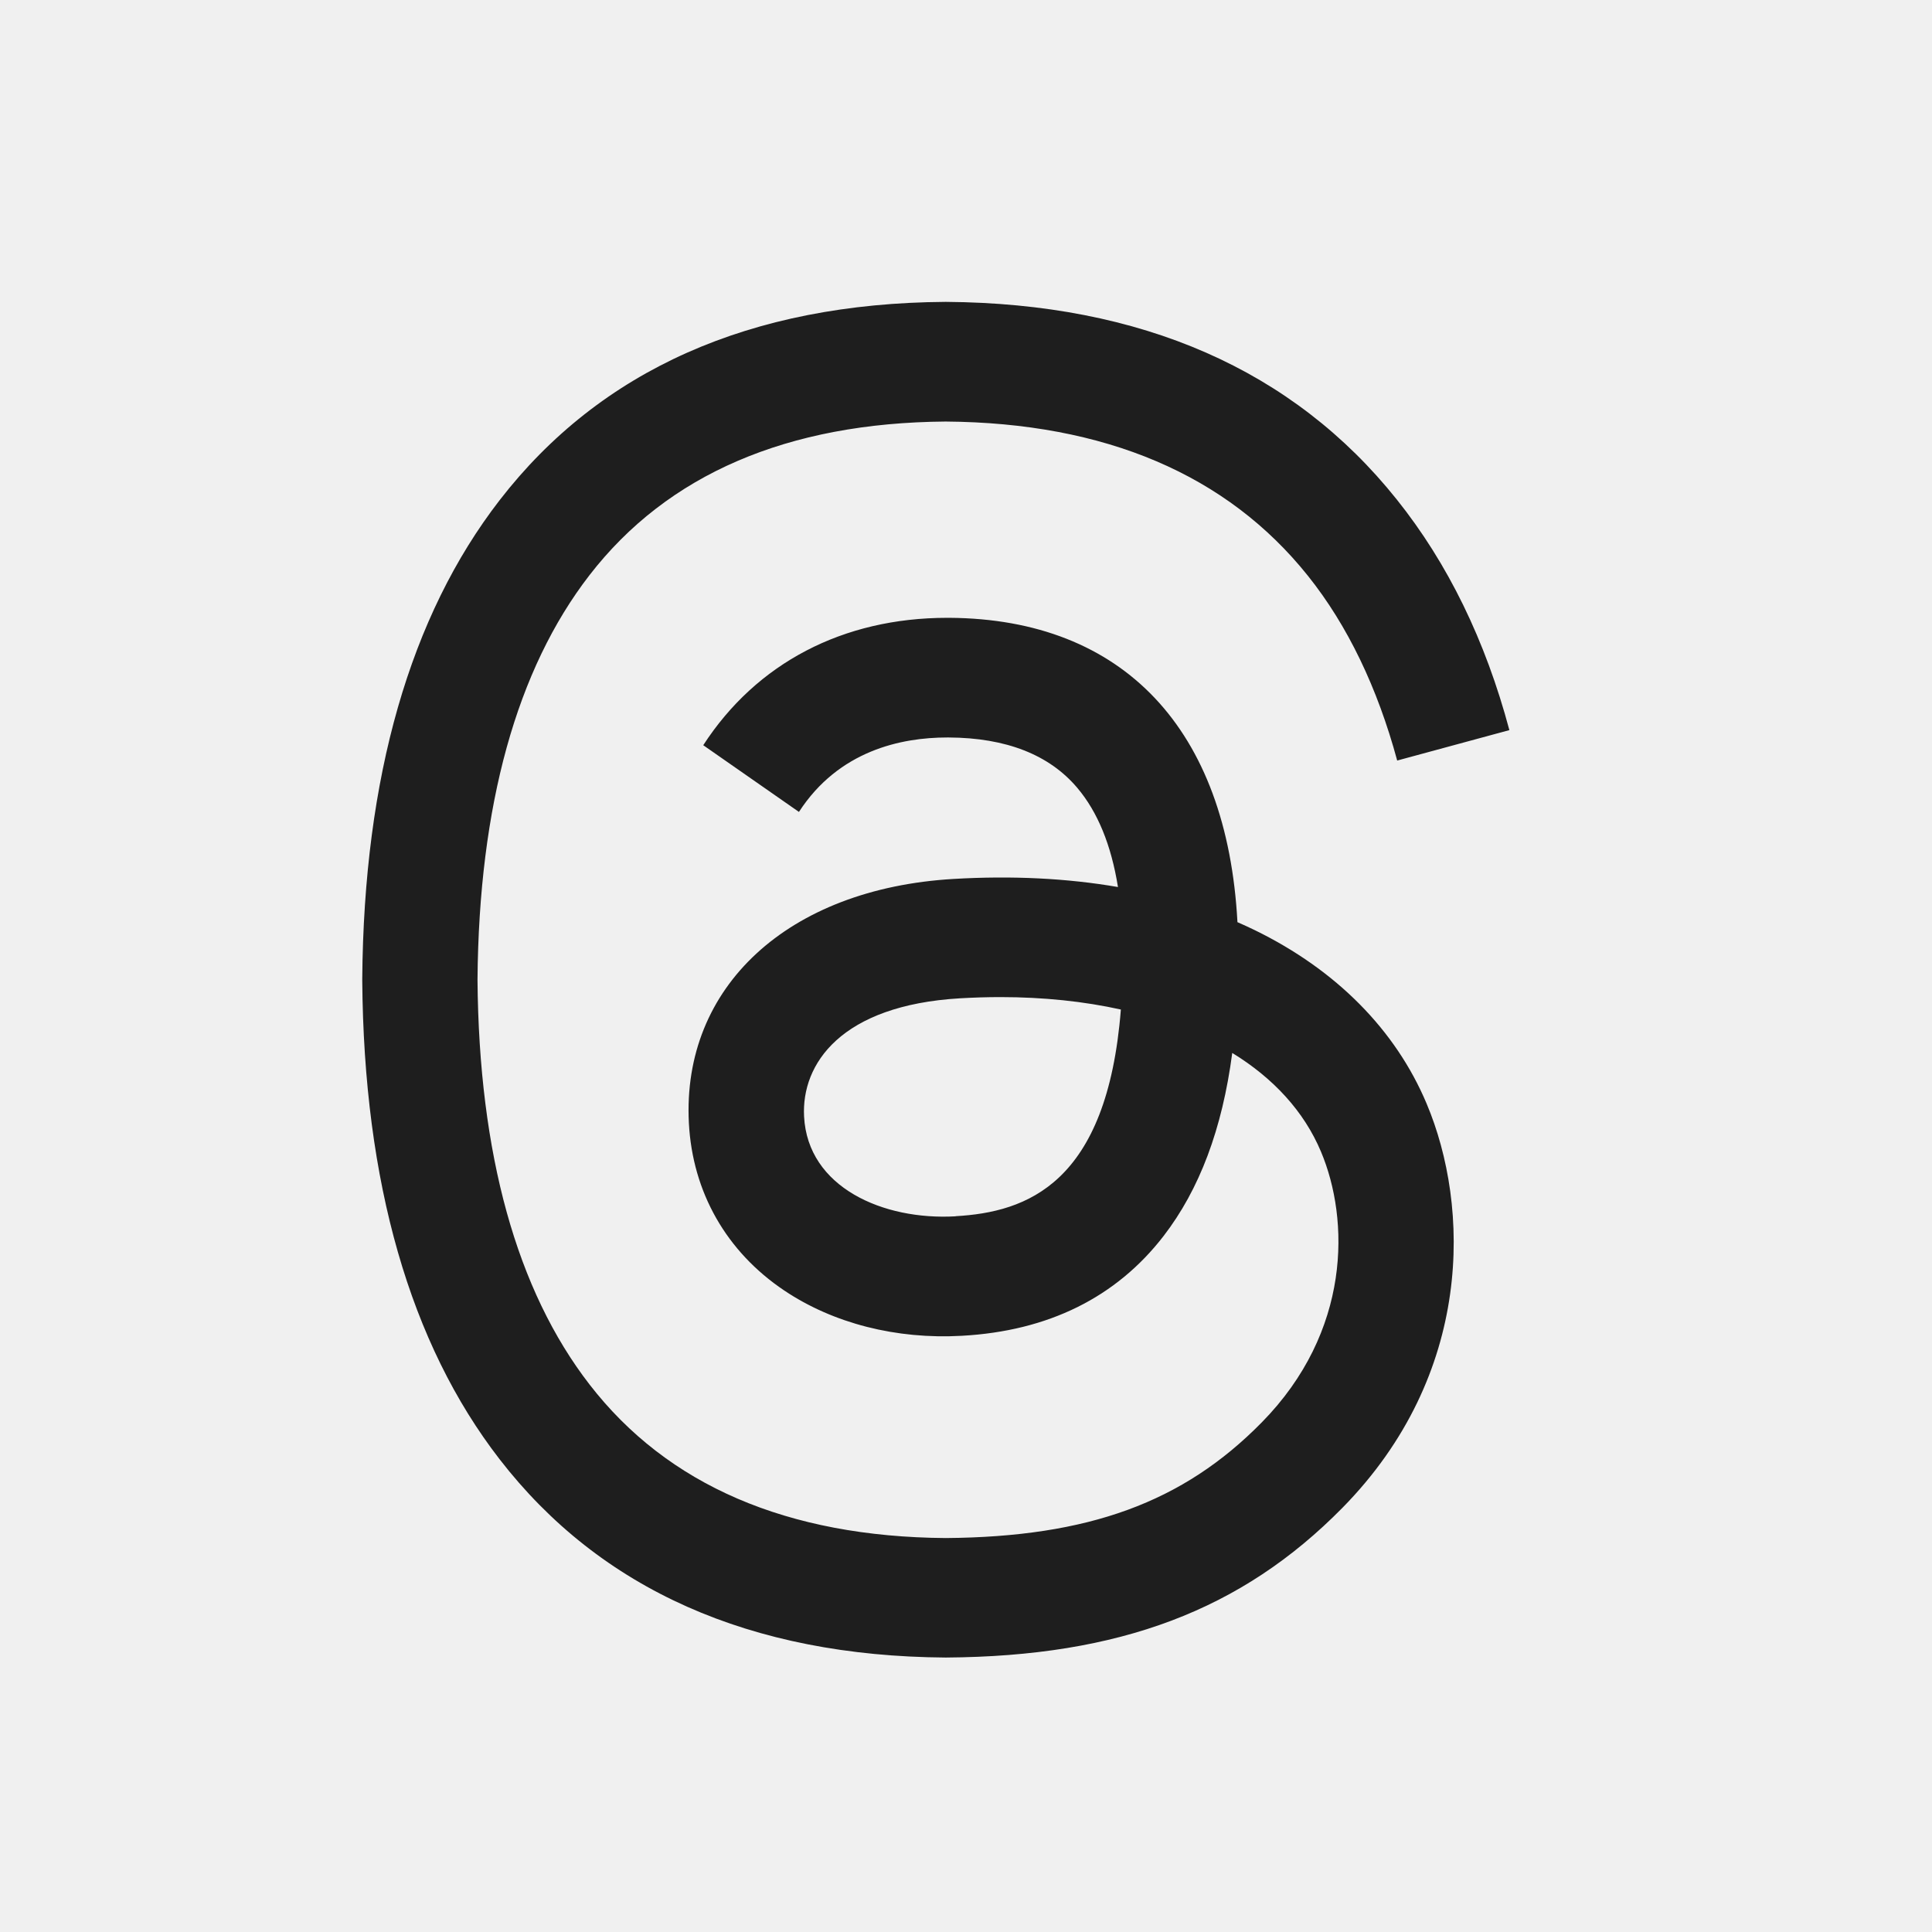
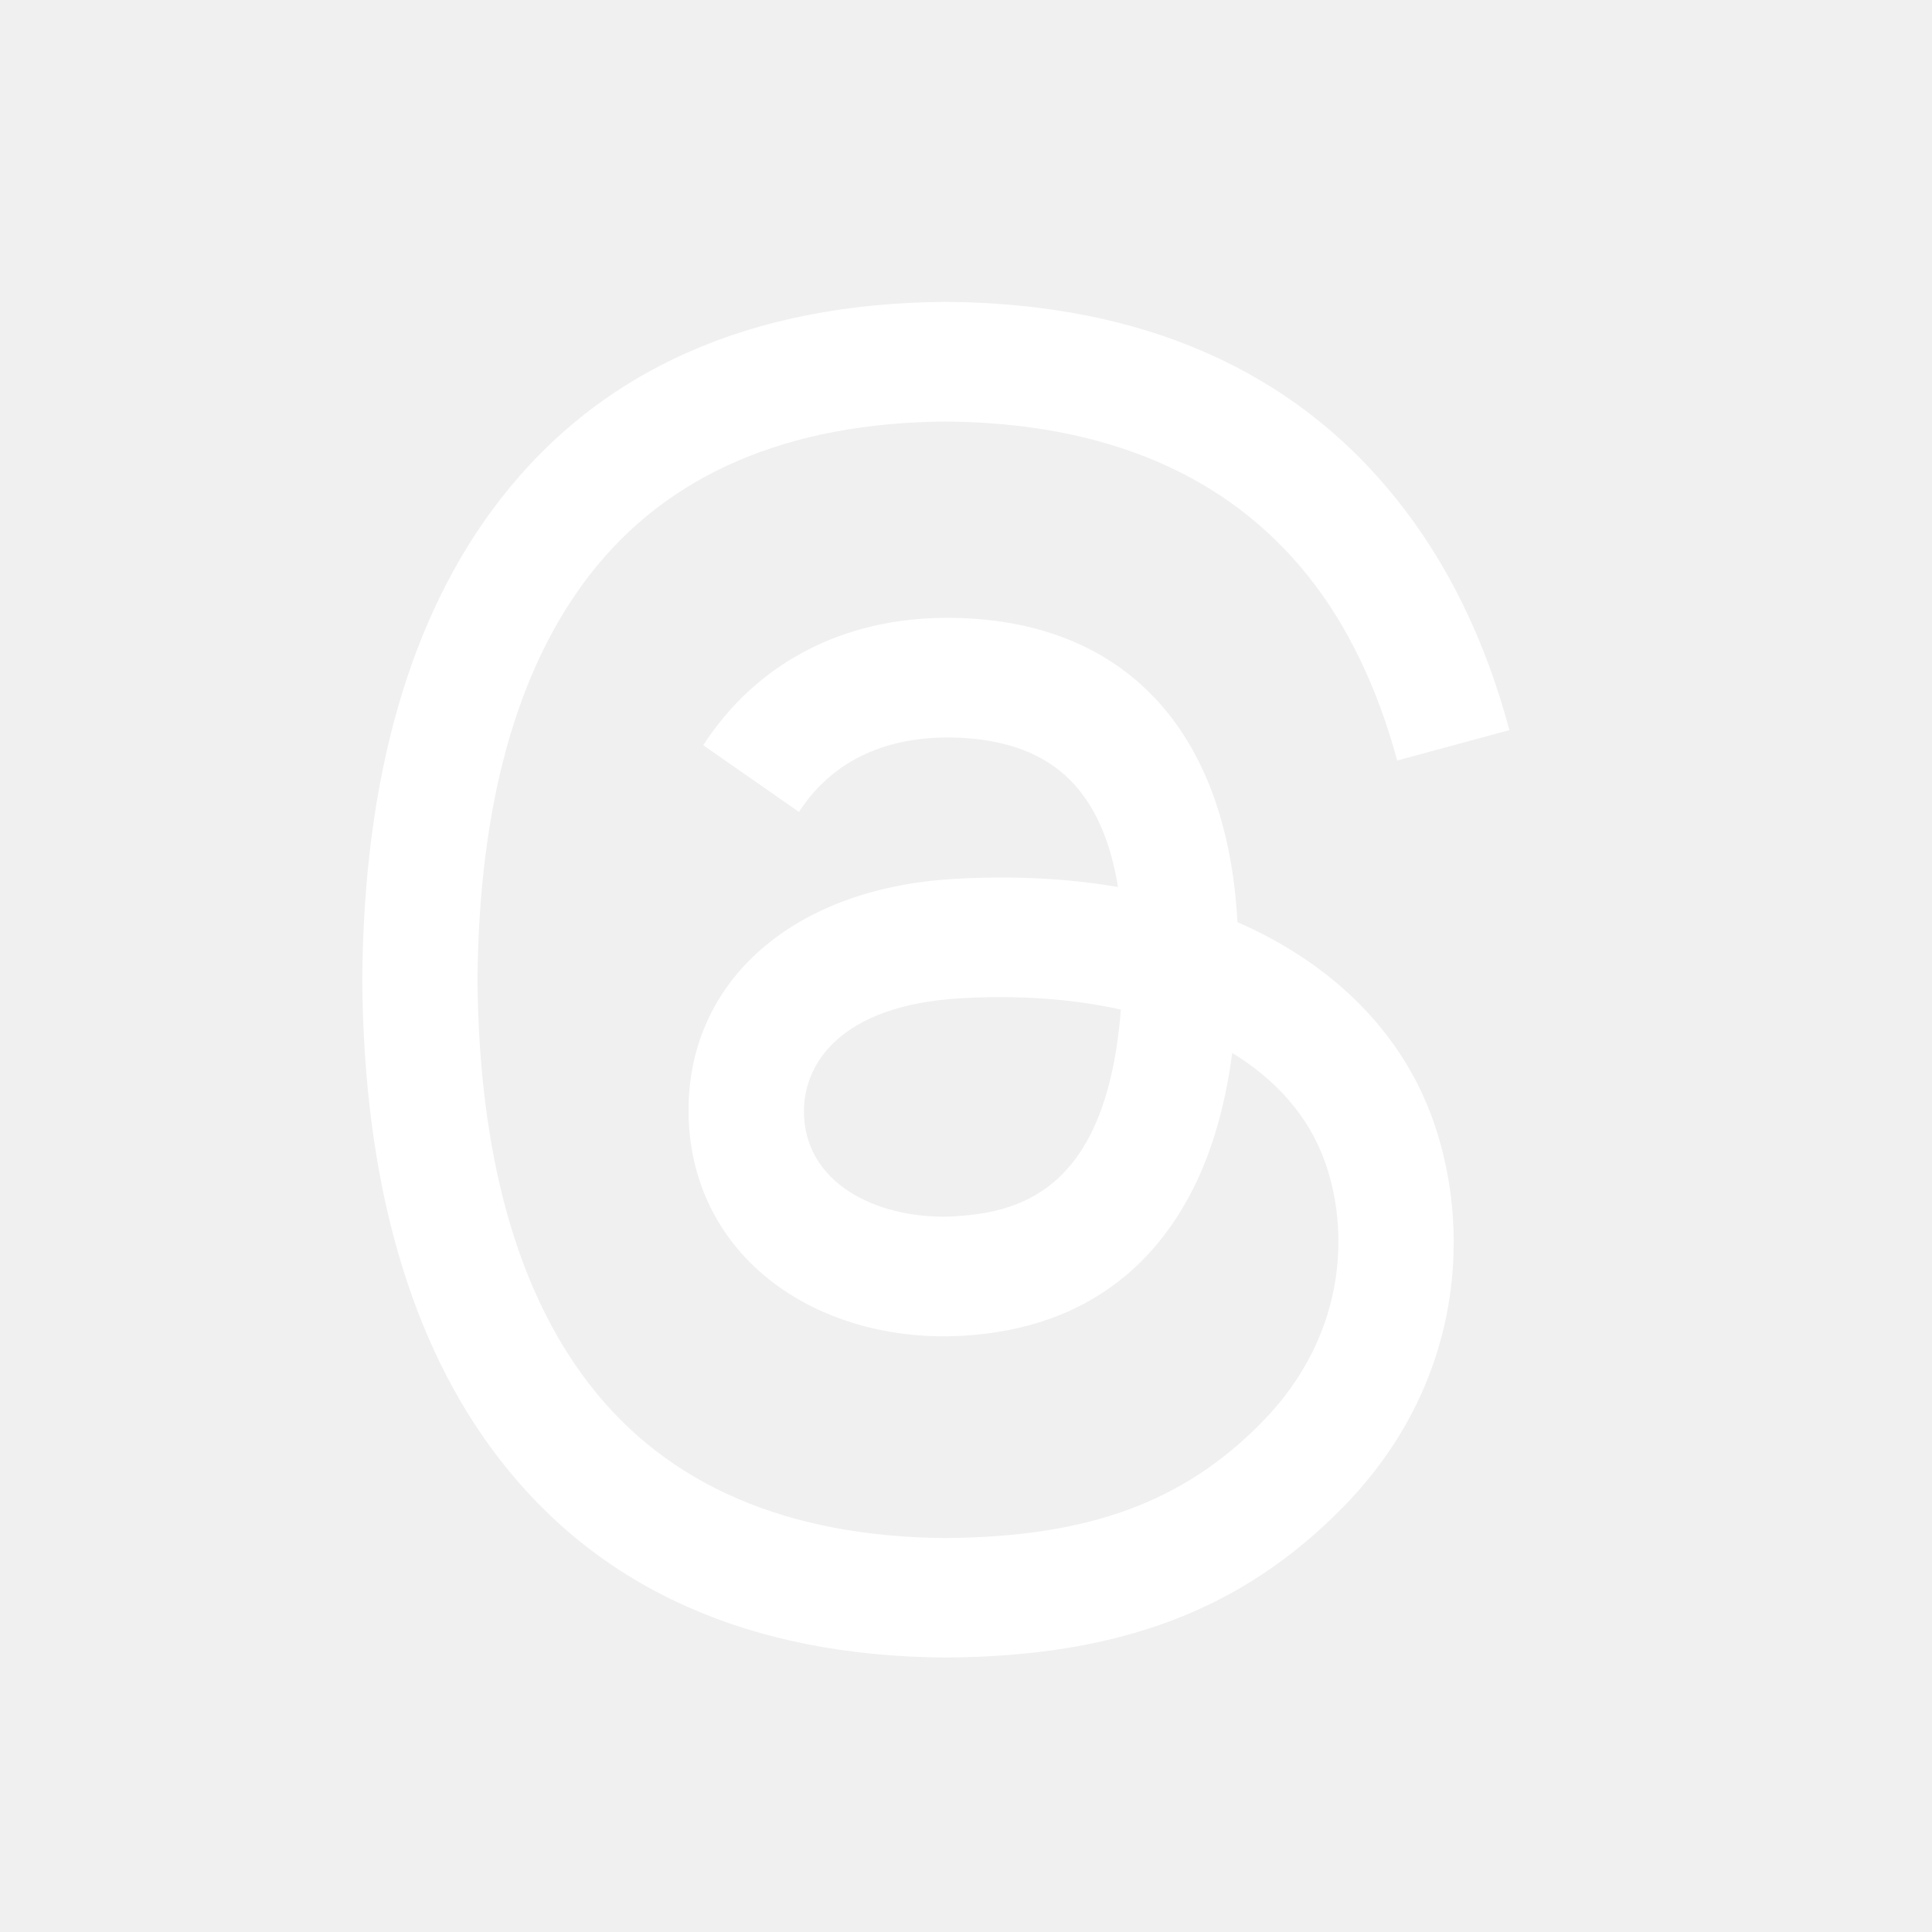
<svg xmlns="http://www.w3.org/2000/svg" width="32" height="32" viewBox="0 0 32 32" fill="none">
  <g clip-path="url(#clip0_316_4563)">
-     <path d="M20.785 15.407C20.69 15.361 20.593 15.316 20.496 15.274C20.325 12.08 18.609 10.252 15.727 10.233C15.714 10.233 15.7 10.233 15.688 10.233C13.963 10.233 12.53 10.982 11.648 12.343L13.233 13.448C13.892 12.432 14.926 12.215 15.689 12.215C15.698 12.215 15.706 12.215 15.715 12.215C16.664 12.22 17.38 12.501 17.843 13.049C18.18 13.447 18.406 13.997 18.517 14.692C17.676 14.547 16.766 14.501 15.793 14.558C13.053 14.719 11.292 16.343 11.41 18.601C11.47 19.746 12.031 20.732 12.99 21.375C13.801 21.919 14.844 22.186 15.93 22.125C17.363 22.046 18.487 21.489 19.272 20.473C19.867 19.701 20.244 18.701 20.41 17.44C21.094 17.859 21.6 18.411 21.879 19.074C22.354 20.2 22.382 22.053 20.896 23.562C19.594 24.885 18.028 25.457 15.663 25.475C13.04 25.455 11.055 24.6 9.765 22.932C8.557 21.371 7.932 19.115 7.909 16.228C7.932 13.342 8.557 11.086 9.765 9.525C11.055 7.857 13.04 7.002 15.663 6.982C18.305 7.002 20.325 7.862 21.664 9.538C22.321 10.36 22.816 11.393 23.142 12.597L25 12.093C24.604 10.61 23.982 9.332 23.134 8.272C21.418 6.124 18.906 5.023 15.67 5H15.658C12.428 5.022 9.944 6.127 8.276 8.284C6.791 10.203 6.025 12.873 6 16.219V16.227V16.235C6.025 19.583 6.791 22.253 8.276 24.171C9.944 26.327 12.428 27.431 15.658 27.454H15.67C18.541 27.435 20.565 26.67 22.233 24.976C24.413 22.76 24.348 19.984 23.629 18.279C23.114 17.056 22.13 16.064 20.785 15.407ZM15.828 20.146C14.627 20.215 13.379 19.667 13.318 18.493C13.272 17.622 13.928 16.651 15.901 16.535C16.128 16.522 16.349 16.515 16.567 16.515C17.285 16.515 17.956 16.586 18.565 16.721C18.338 19.61 17.003 20.078 15.828 20.144V20.146Z" fill="#1E1E1E" />
+     <path d="M20.785 15.407C20.69 15.361 20.593 15.316 20.496 15.274C20.325 12.08 18.609 10.252 15.727 10.233C15.714 10.233 15.7 10.233 15.688 10.233C13.963 10.233 12.53 10.982 11.648 12.343L13.233 13.448C13.892 12.432 14.926 12.215 15.689 12.215C15.698 12.215 15.706 12.215 15.715 12.215C16.664 12.22 17.38 12.501 17.843 13.049C18.18 13.447 18.406 13.997 18.517 14.692C17.676 14.547 16.766 14.501 15.793 14.558C13.053 14.719 11.292 16.343 11.41 18.601C11.47 19.746 12.031 20.732 12.99 21.375C13.801 21.919 14.844 22.186 15.93 22.125C17.363 22.046 18.487 21.489 19.272 20.473C19.867 19.701 20.244 18.701 20.41 17.44C21.094 17.859 21.6 18.411 21.879 19.074C22.354 20.2 22.382 22.053 20.896 23.562C19.594 24.885 18.028 25.457 15.663 25.475C13.04 25.455 11.055 24.6 9.765 22.932C8.557 21.371 7.932 19.115 7.909 16.228C7.932 13.342 8.557 11.086 9.765 9.525C11.055 7.857 13.04 7.002 15.663 6.982C18.305 7.002 20.325 7.862 21.664 9.538C22.321 10.36 22.816 11.393 23.142 12.597L25 12.093C24.604 10.61 23.982 9.332 23.134 8.272C21.418 6.124 18.906 5.023 15.67 5H15.658C12.428 5.022 9.944 6.127 8.276 8.284C6.791 10.203 6.025 12.873 6 16.219V16.227V16.235C6.025 19.583 6.791 22.253 8.276 24.171C9.944 26.327 12.428 27.431 15.658 27.454H15.67C18.541 27.435 20.565 26.67 22.233 24.976C24.413 22.76 24.348 19.984 23.629 18.279C23.114 17.056 22.13 16.064 20.785 15.407ZM15.828 20.146C14.627 20.215 13.379 19.667 13.318 18.493C13.272 17.622 13.928 16.651 15.901 16.535C16.128 16.522 16.349 16.515 16.567 16.515C17.285 16.515 17.956 16.586 18.565 16.721C18.338 19.61 17.003 20.078 15.828 20.144V20.146Z" fill="#ffffff" />
  </g>
  <defs>
    <clipPath id="clip0_316_4563">
      <rect width="19" height="22.454" fill="white" transform="translate(6 5)" />
    </clipPath>
  </defs>
</svg>
